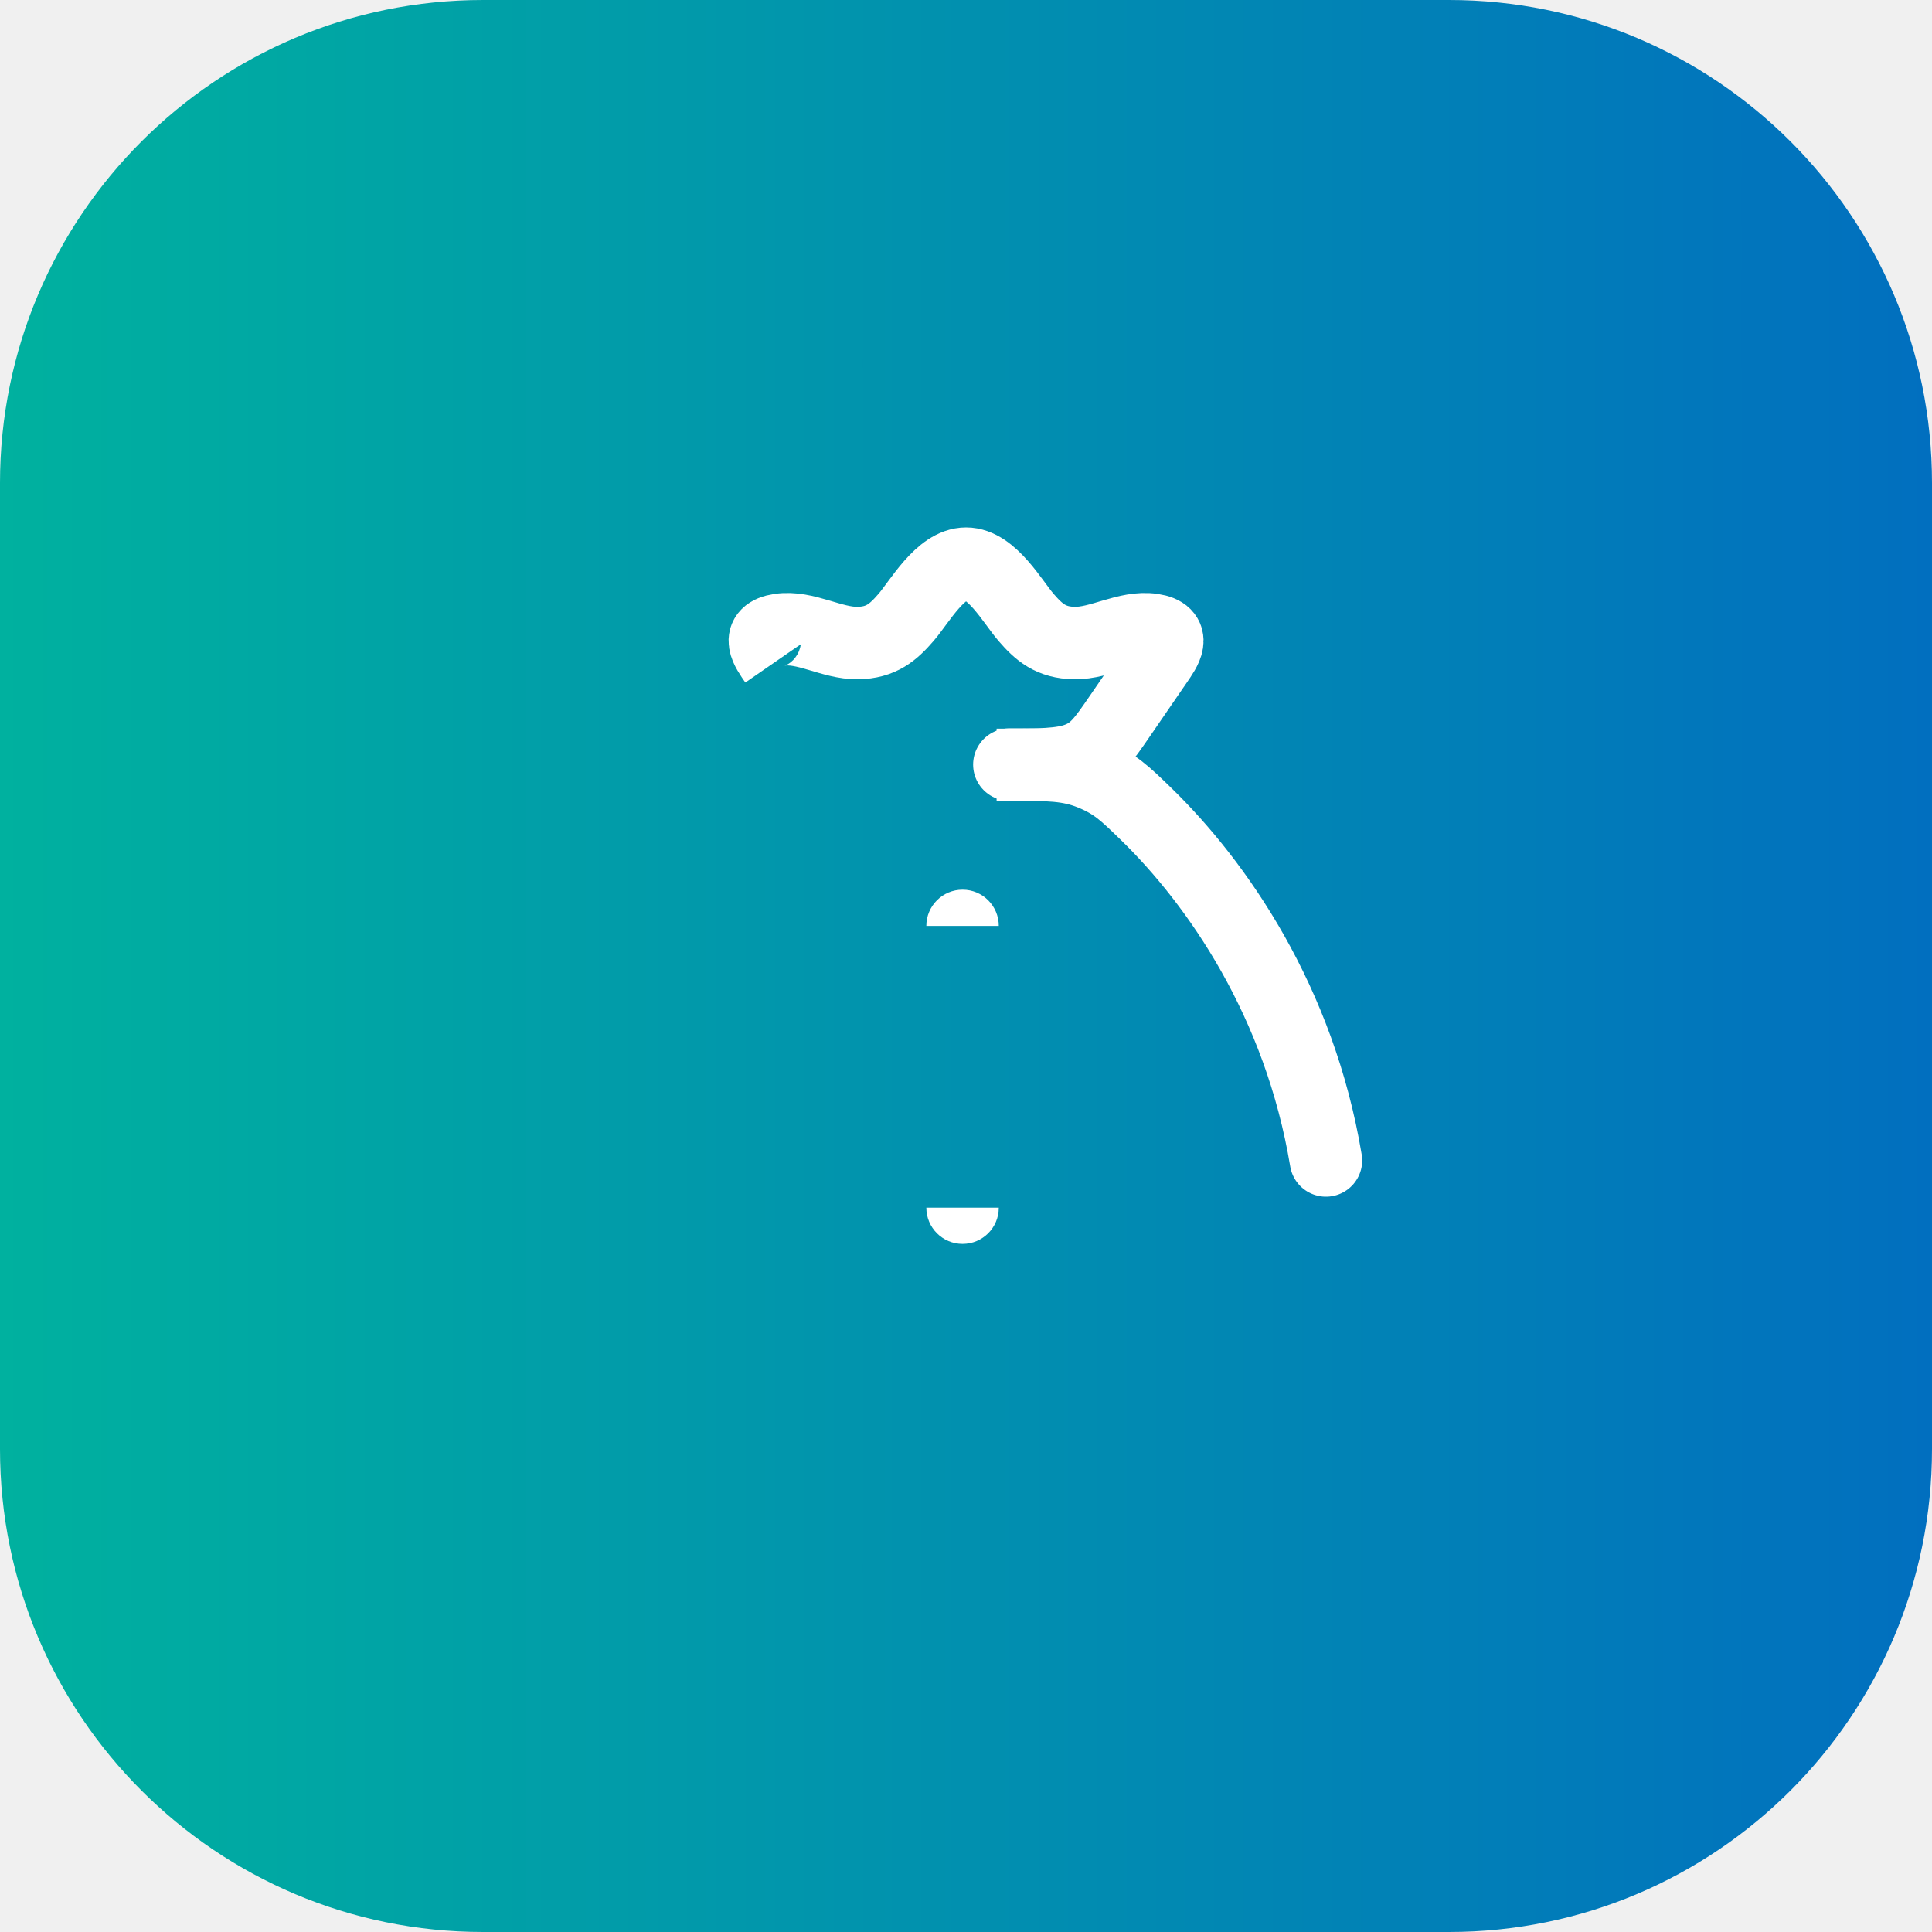
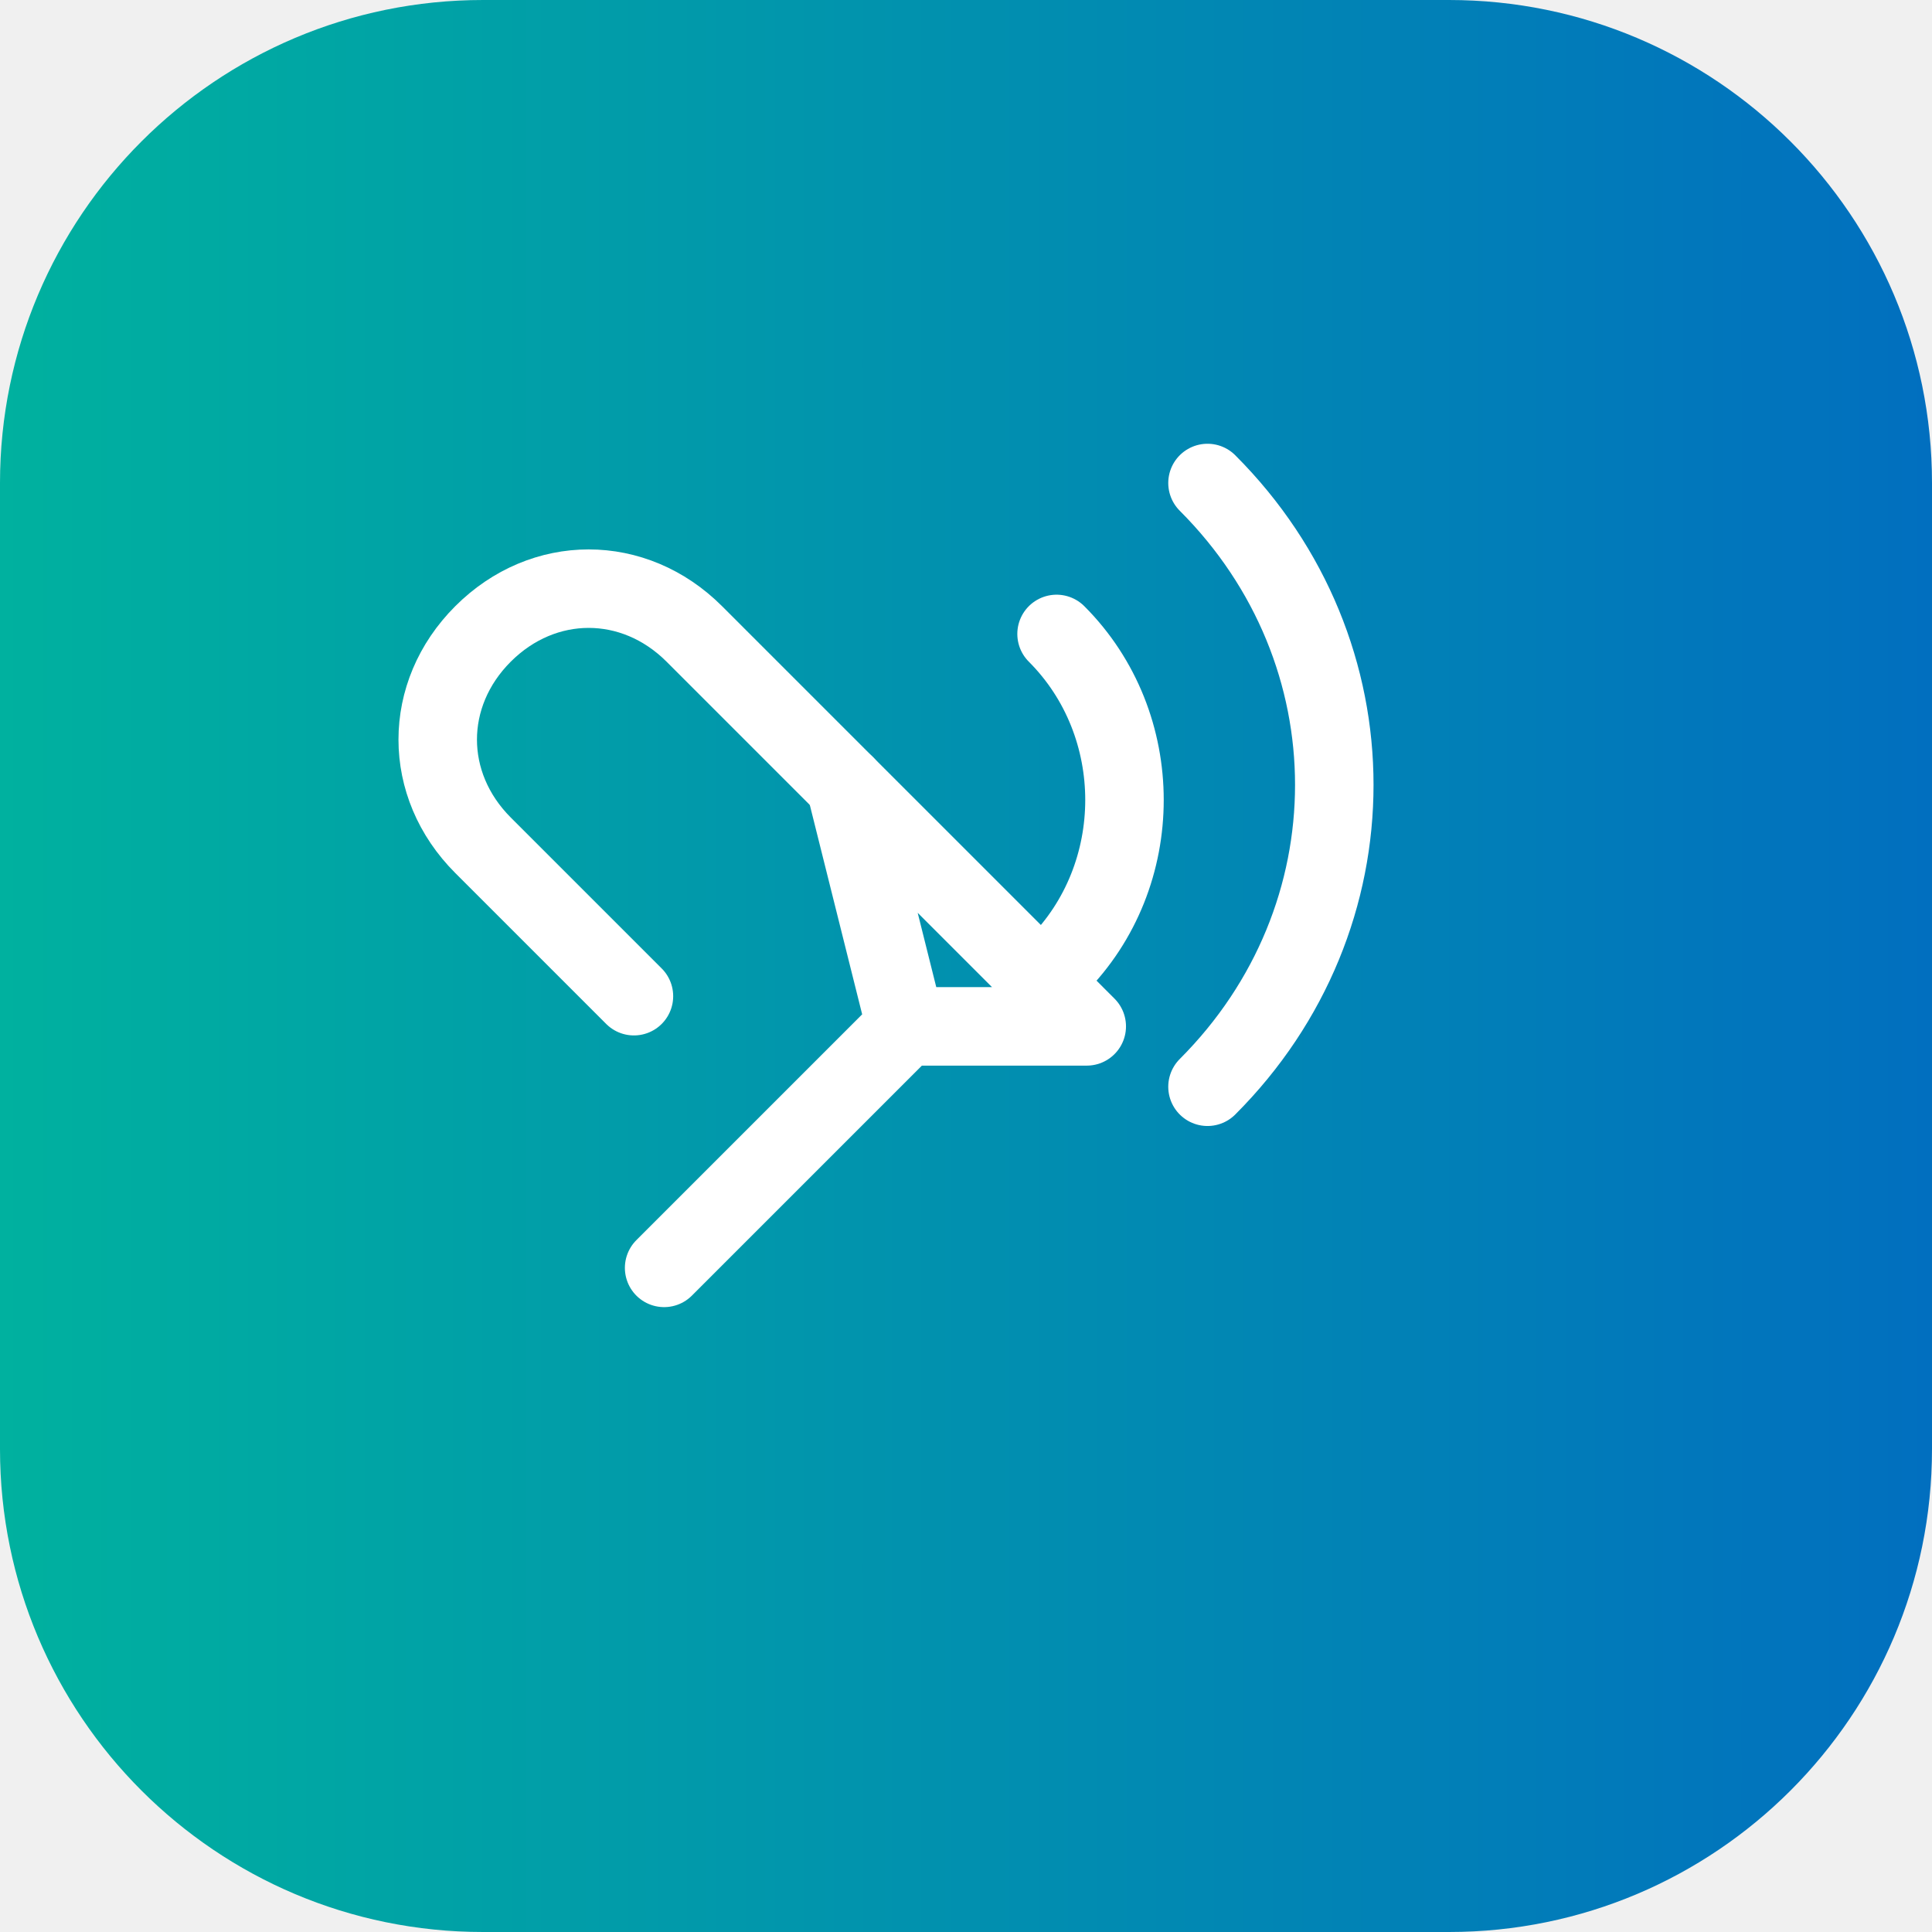
<svg xmlns="http://www.w3.org/2000/svg" width="32" height="32" viewBox="0 0 32 32" fill="none">
  <rect width="32" height="32" rx="8" fill="url(#paint0_linear_2012_302)" />
-   <path d="M21.962 19.221C21.524 16.588 20.162 14.628 18.978 13.477C18.633 13.142 18.461 12.974 18.081 12.819C17.7 12.664 17.373 12.664 16.718 12.664p5.282C14.627 12.664 14.3 12.664 13.919 12.819C13.539 12.974 13.367 13.142 13.022 13.477C11.838 14.628 10.476 16.588 10.038 19.221C9.713 21.18 11.52 22.664 13.539 22.664p8.461C20.48 22.664 22.287 21.18 21.962 19.221Z" stroke="white" stroke-width="1.2" stroke-linecap="round" />
-   <path d="M16.543 15.336C16.543 15.005 16.275 14.736 15.943 14.736C15.612 14.736 15.343 15.005 15.343 15.336L15.943 15.336L16.543 15.336ZM15.343 20.003C15.343 20.334 15.612 20.603 15.943 20.603C16.275 20.603 16.543 20.334 16.543 20.003p5.943p5.343ZM16.579 16.699C16.779 16.963 17.156 17.014 17.419 16.814C17.683 16.613 17.735 16.237 17.534 15.973L17.056 16.336L16.579 16.699ZM15.233 18.663C14.986 18.442 14.607 18.463 14.386 18.71C14.165 18.957 14.186 19.336 14.432 19.557L14.833 19.11L15.233 18.663ZM15.943 17.602V17.002C15.518 17.002 15.346 16.932 15.293 16.896C15.288 16.893 15.284 16.89 15.283 16.888C15.281 16.887 15.28 16.886 15.28 16.886C15.28 16.885 15.28 16.885 15.28 16.886C15.28 16.886 15.28 16.886 15.28 16.885C15.279 16.883 15.268 16.86 15.268 16.796p4.668p4.068C14.068 17.209 14.219 17.62 14.623 17.891C14.975 18.129 15.441 18.202 15.943 18.202V17.602ZM14.668 16.796p5.268C15.268 16.771 15.28 16.7 15.398 16.613C15.515 16.526 15.706 16.455 15.943 16.455V15.855V15.255C15.476 15.255 15.029 15.393 14.685 15.647C14.341 15.901 14.068 16.3 14.068 16.796p4.668ZM17.335 18.543p6.735C16.735 18.615 16.719 18.651 16.708 18.67C16.696 18.69 16.672 18.719 16.618 18.751C16.497 18.824 16.273 18.884 15.943 18.884V19.484V20.084C16.382 20.084 16.853 20.01 17.236 19.78C17.655 19.528 17.935 19.105 17.935 18.543p7.335ZM15.943 17.602V18.202C16.373 18.202 16.576 18.269 16.659 18.323C16.689 18.343 16.7 18.358 16.708 18.374C16.717 18.394 16.735 18.443 16.735 18.543p7.335p7.935C17.935 18.047 17.75 17.602 17.315 17.318C16.934 17.07 16.441 17.002 15.943 17.002V17.602ZM15.943 15.855L16.543 15.855L16.543 15.336L15.943 15.336L15.343 15.336L15.343 15.855L15.943 15.855ZM15.943 19.484p5.343V20.003p5.943p6.543V19.484p5.943ZM15.943 15.855V16.455C16.276 16.455 16.497 16.591 16.579 16.699L17.056 16.336L17.534 15.973C17.179 15.506 16.567 15.255 15.943 15.255V15.855ZM15.943 19.484V18.884C15.607 18.884 15.356 18.773 15.233 18.663L14.833 19.11L14.432 19.557C14.817 19.901 15.372 20.084 15.943 20.084V19.484Z" fill="white" />
-   <path d="M12.839 10.964C12.701 10.764 12.502 10.493 12.914 10.431C13.337 10.367 13.777 10.657 14.207 10.651C14.596 10.645 14.794 10.473 15.007 10.226C15.231 9.967 15.578 9.336 16.001 9.336C16.424 9.336 16.771 9.967 16.995 10.226C17.208 10.473 17.406 10.645 17.796 10.651C18.226 10.657 18.665 10.367 19.089 10.431C19.5 10.493 19.301 10.764 19.164 10.964L18.542 11.87C18.276 12.257 18.143 12.45 17.864 12.56C17.586 12.669 17.226 12.669 16.507 12.669p5.496C14.776 12.669 14.417 12.669 14.138 12.56C13.86 12.45 13.727 12.257 13.461 11.87L12.839 10.964Z" stroke="white" stroke-width="1.2" />
+   <path d="M11 21L15 17M15 17L14 13L18 17L15 17Z" stroke="white" stroke-width="1.3" stroke-linecap="round" stroke-linejoin="round" />
+   <path d="M14 13L11.5 10.5C10.5 9.5 9 9.5 8 10.5C7 11.5 7 13 8 14L10.5 16.5" stroke="white" stroke-width="1.3" stroke-linecap="round" stroke-linejoin="round" />
+   <path d="M17.5 10.5C19 12 19 14.5 17.5 16" stroke="white" stroke-width="1.3" stroke-linecap="round" />
+   <path d="M20 8C22.8 10.8 22.8 15.2 20 18" stroke="white" stroke-width="1.3" stroke-linecap="round" />
  <defs>
    <linearGradient id="paint0_linear_2012_302" x1="-14.578" y1="16" x2="32" y2="16" gradientUnits="userSpaceOnUse">
      <stop stop-color="#00CF90" />
      <stop offset="1" stop-color="#016FBF" />
    </linearGradient>
  </defs>
</svg>
